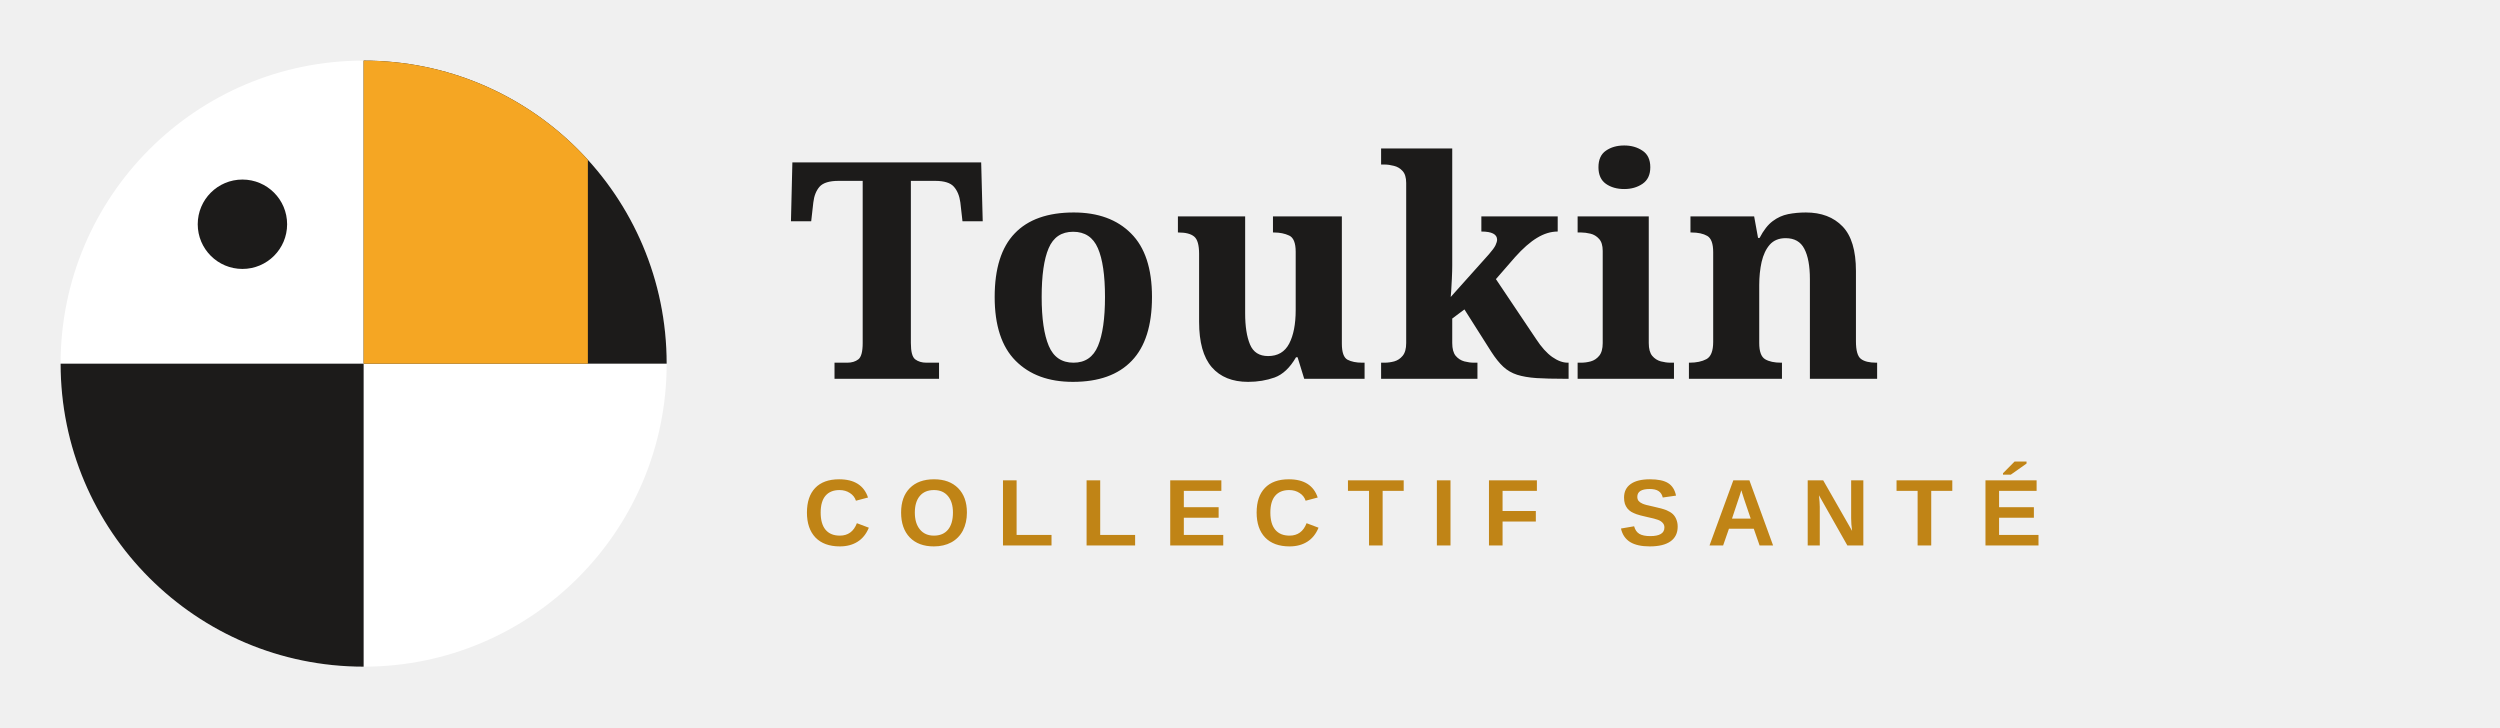
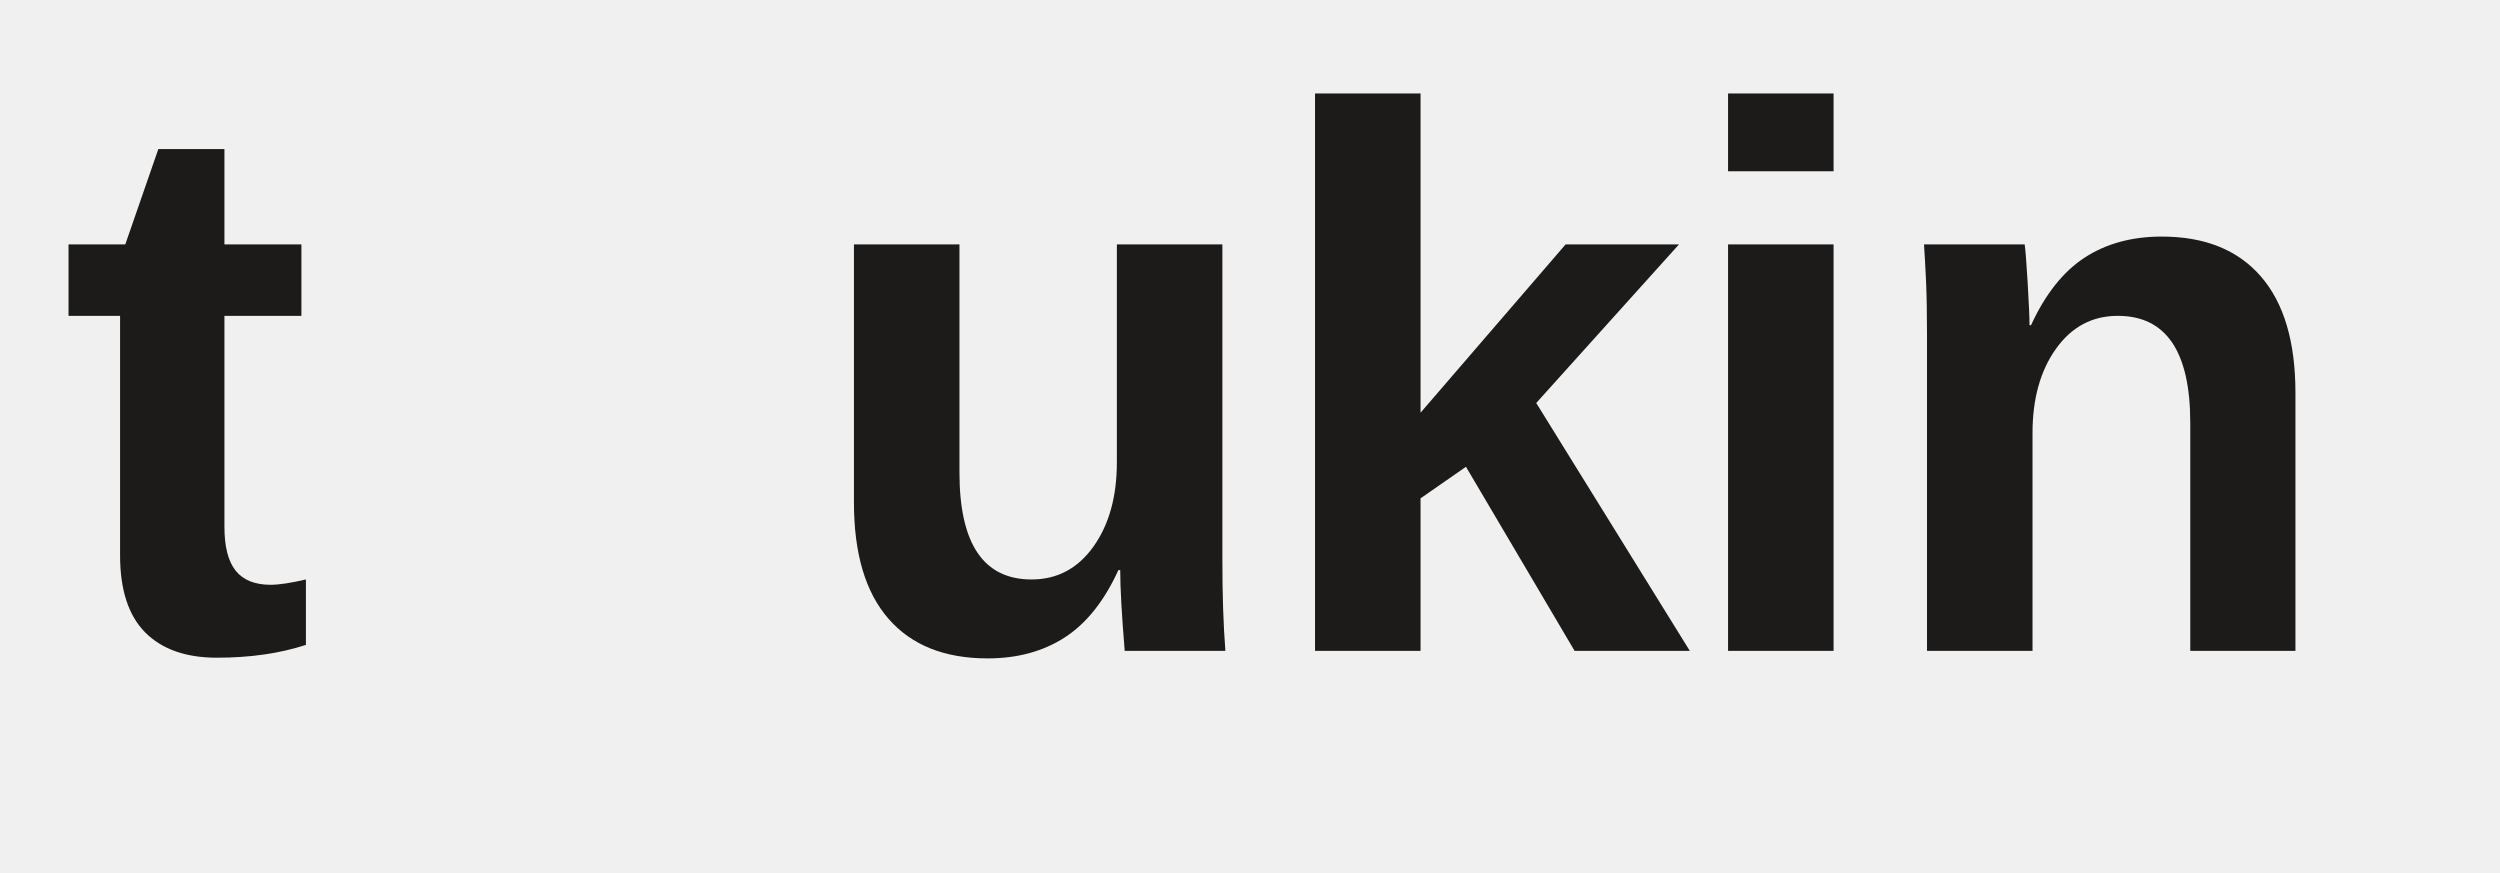
- <svg xmlns="http://www.w3.org/2000/svg" width="330" height="96" viewBox="0 0 330 96" fill="none" role="img" aria-label="Toukin — Collectif santé">
+ <svg xmlns="http://www.w3.org/2000/svg" width="338" height="118" viewBox="0 0 338 118" fill="none" role="img" aria-label="toukin">
  <defs>
-     <clipPath id="lw-circle">
-       <circle cx="48" cy="48" r="40" />
+     <clipPath id="wm-o">
+       <circle cx="78" cy="58" r="33" />
    </clipPath>
+     <g clip-path="url(#wm-o)">
+       <rect x="45.0" y="25.0" width="66.0" height="66.0" fill="#FFFFFF" />
+       <rect x="45.0" y="58.0" width="33.0" height="33.0" fill="#1C1B1A" />
+       <rect x="78.0" y="25.0" width="33.0" height="33.0" fill="#1C1B1A" />
+       <rect x="78.0" y="25.0" width="24.4" height="33.0" fill="#F5A623" />
+       <circle cx="64.8" cy="42.8" r="4.9" fill="#1C1B1A" />
+     </g>
  </defs>
-   <g clip-path="url(#lw-circle)">
-     <rect x="8" y="8" width="80" height="80" fill="#FFFFFF" />
-     <rect x="8" y="48" width="40" height="40" fill="#1C1B1A" />
-     <rect x="48" y="8" width="40" height="40" fill="#1C1B1A" />
-     <rect x="48" y="8" width="29.6" height="40" fill="#F5A623" />
-     <circle cx="32" cy="29.6" r="5.9" fill="#1C1B1A" />
+   <g font-family="'Manrope', Arial, sans-serif" font-weight="800" font-size="104" fill="#1C1B1A" letter-spacing="-2">
+     <text x="8" y="88">t</text>
+     <text x="109" y="88">ukin</text>
  </g>
-   <text x="104" y="50" font-family="'Fraunces', Georgia, serif" font-size="40" font-weight="600" letter-spacing="0.5" fill="#1C1B1A">Toukin</text>
-   <text x="106" y="72" font-family="'Manrope', Arial, sans-serif" font-size="12.5" font-weight="700" letter-spacing="3.4" fill="#C08416">COLLECTIF SANTÉ</text>
</svg>
